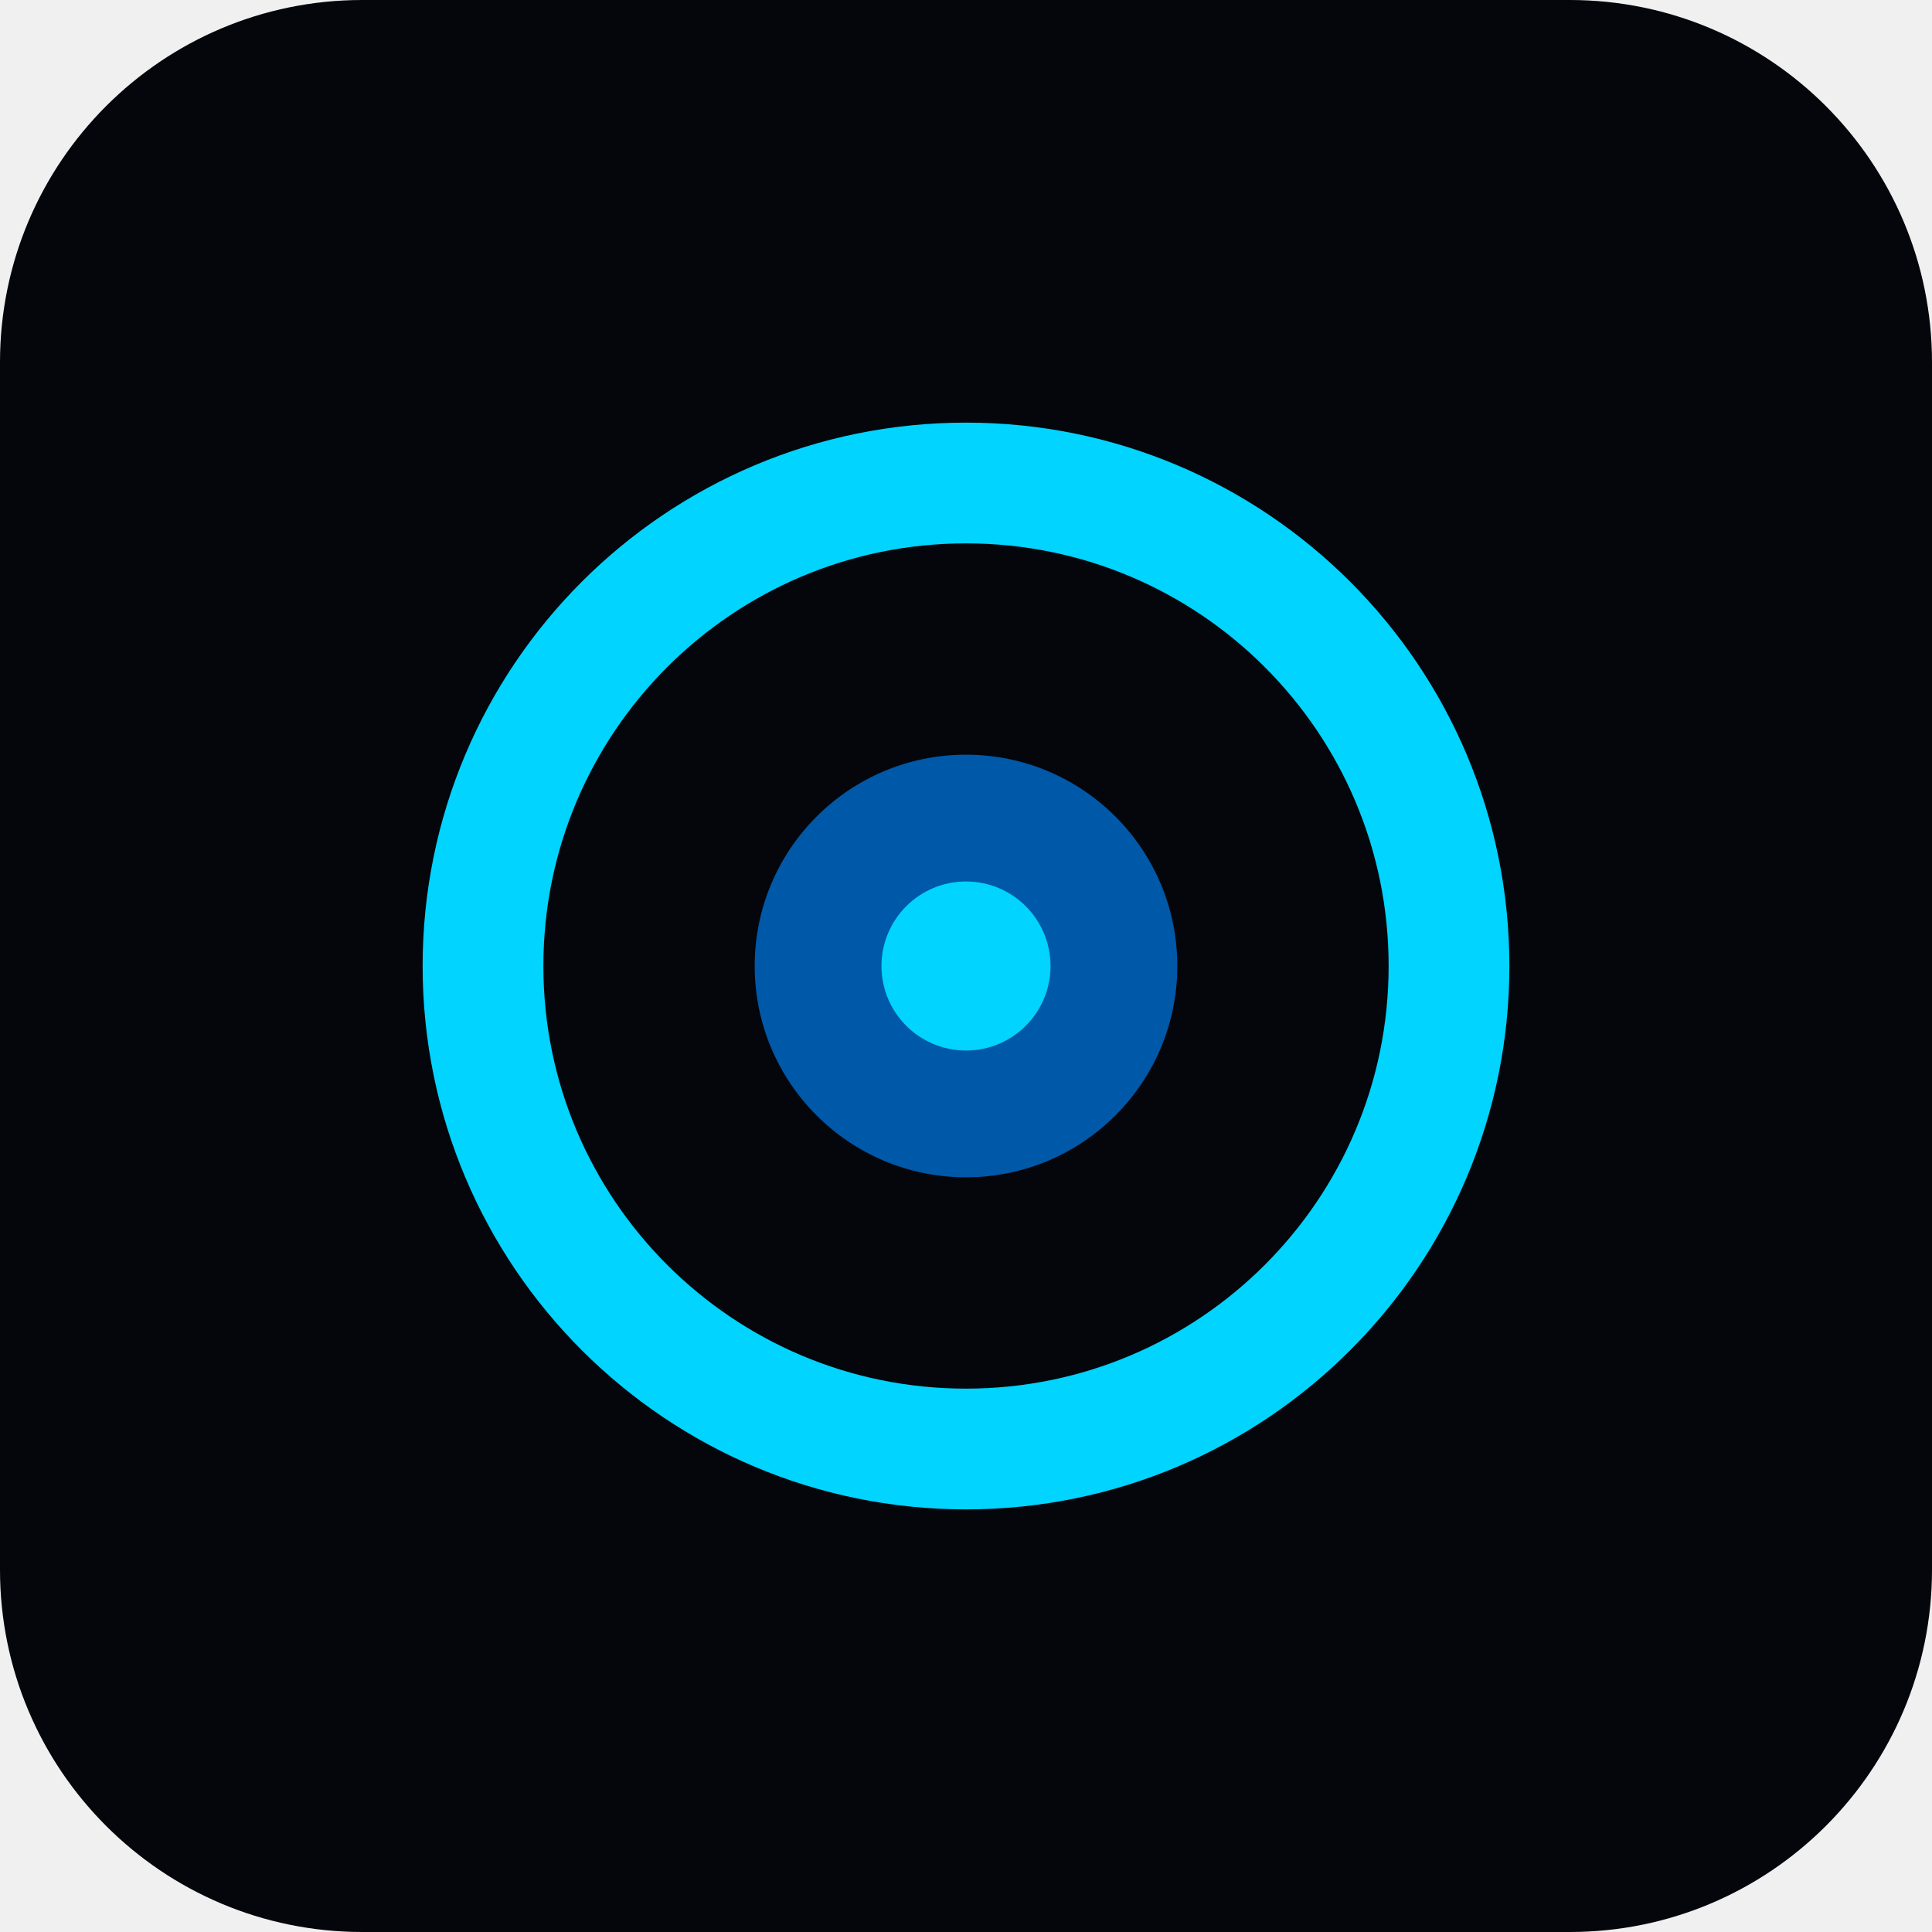
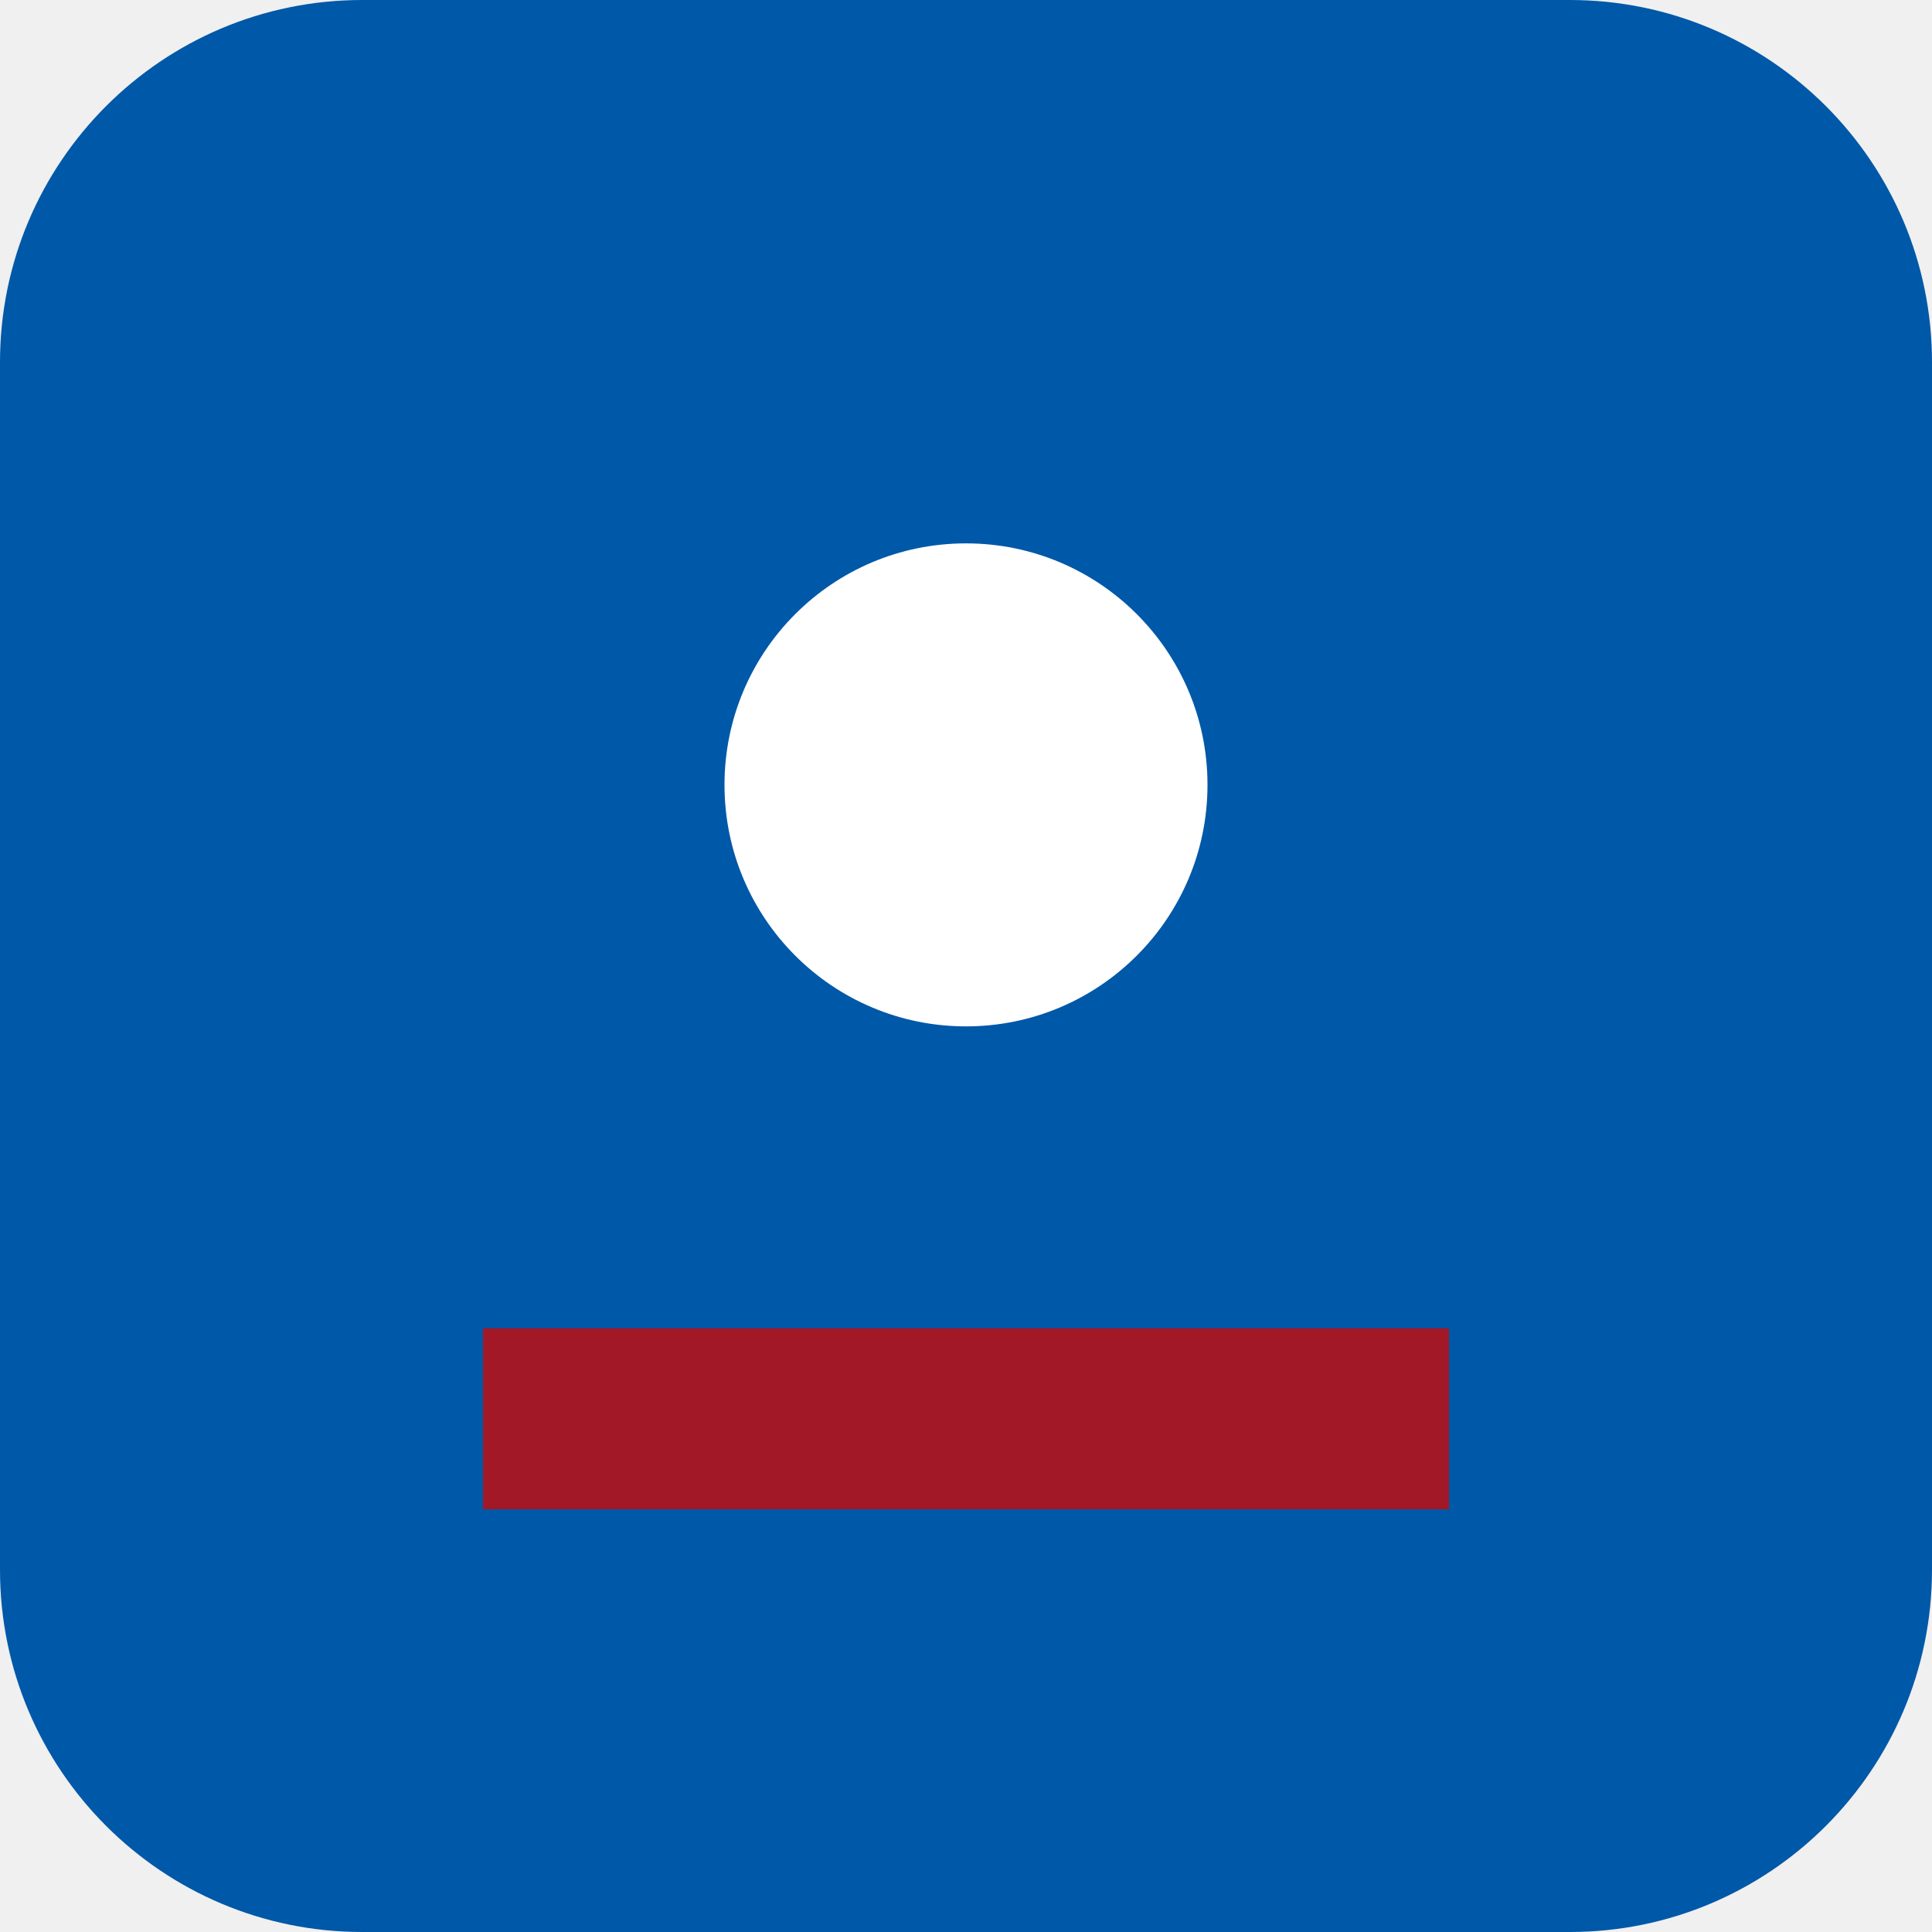
<svg xmlns="http://www.w3.org/2000/svg" viewBox="0 0 32 32">
-   <rect width="32" height="32" rx="6" fill="#04060c" />
-   <circle cx="16" cy="16" r="8" fill="none" stroke="#00D4FF" stroke-width="2" />
-   <circle cx="16" cy="16" r="3.5" fill="#0058A8" />
-   <circle cx="16" cy="16" r="1.4" fill="#00D4FF" />
+   <rect width="32" height="32" rx="6" fill="#0058A8" />
+   <rect x="8" y="22" width="16" height="3" fill="#A21827" />
+   <circle cx="16" cy="13" r="4" fill="#ffffff" />
</svg>
